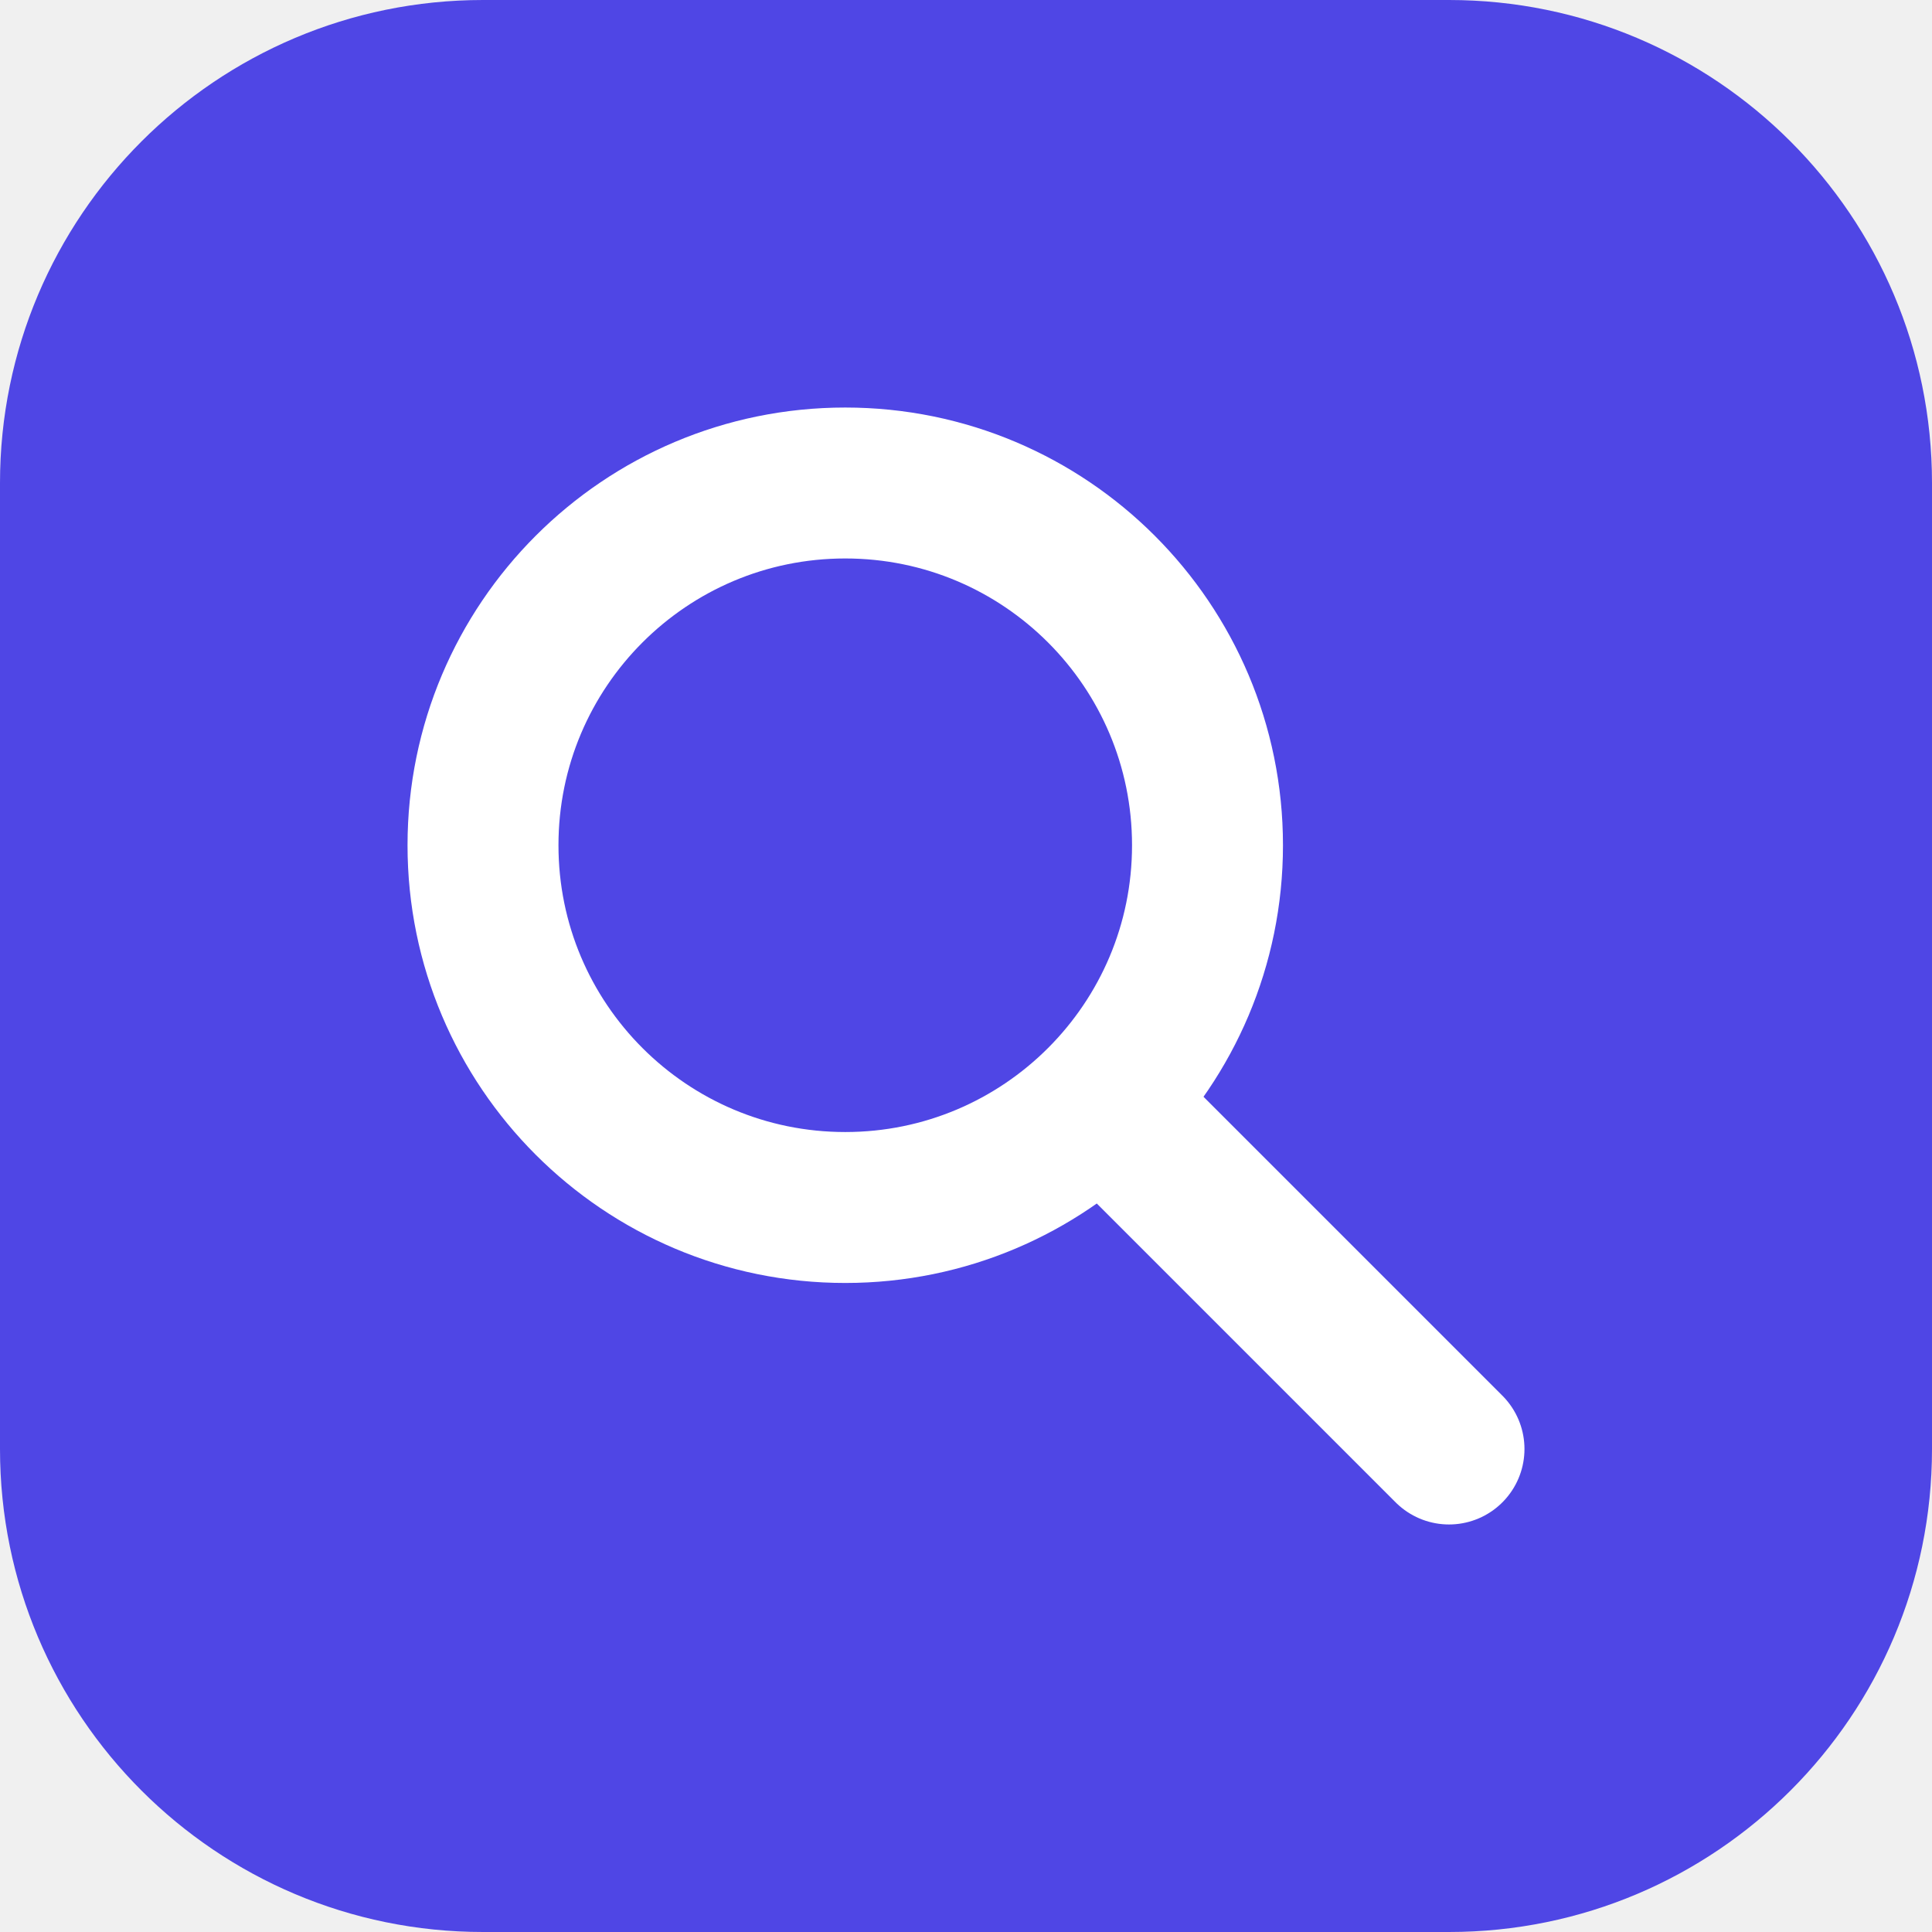
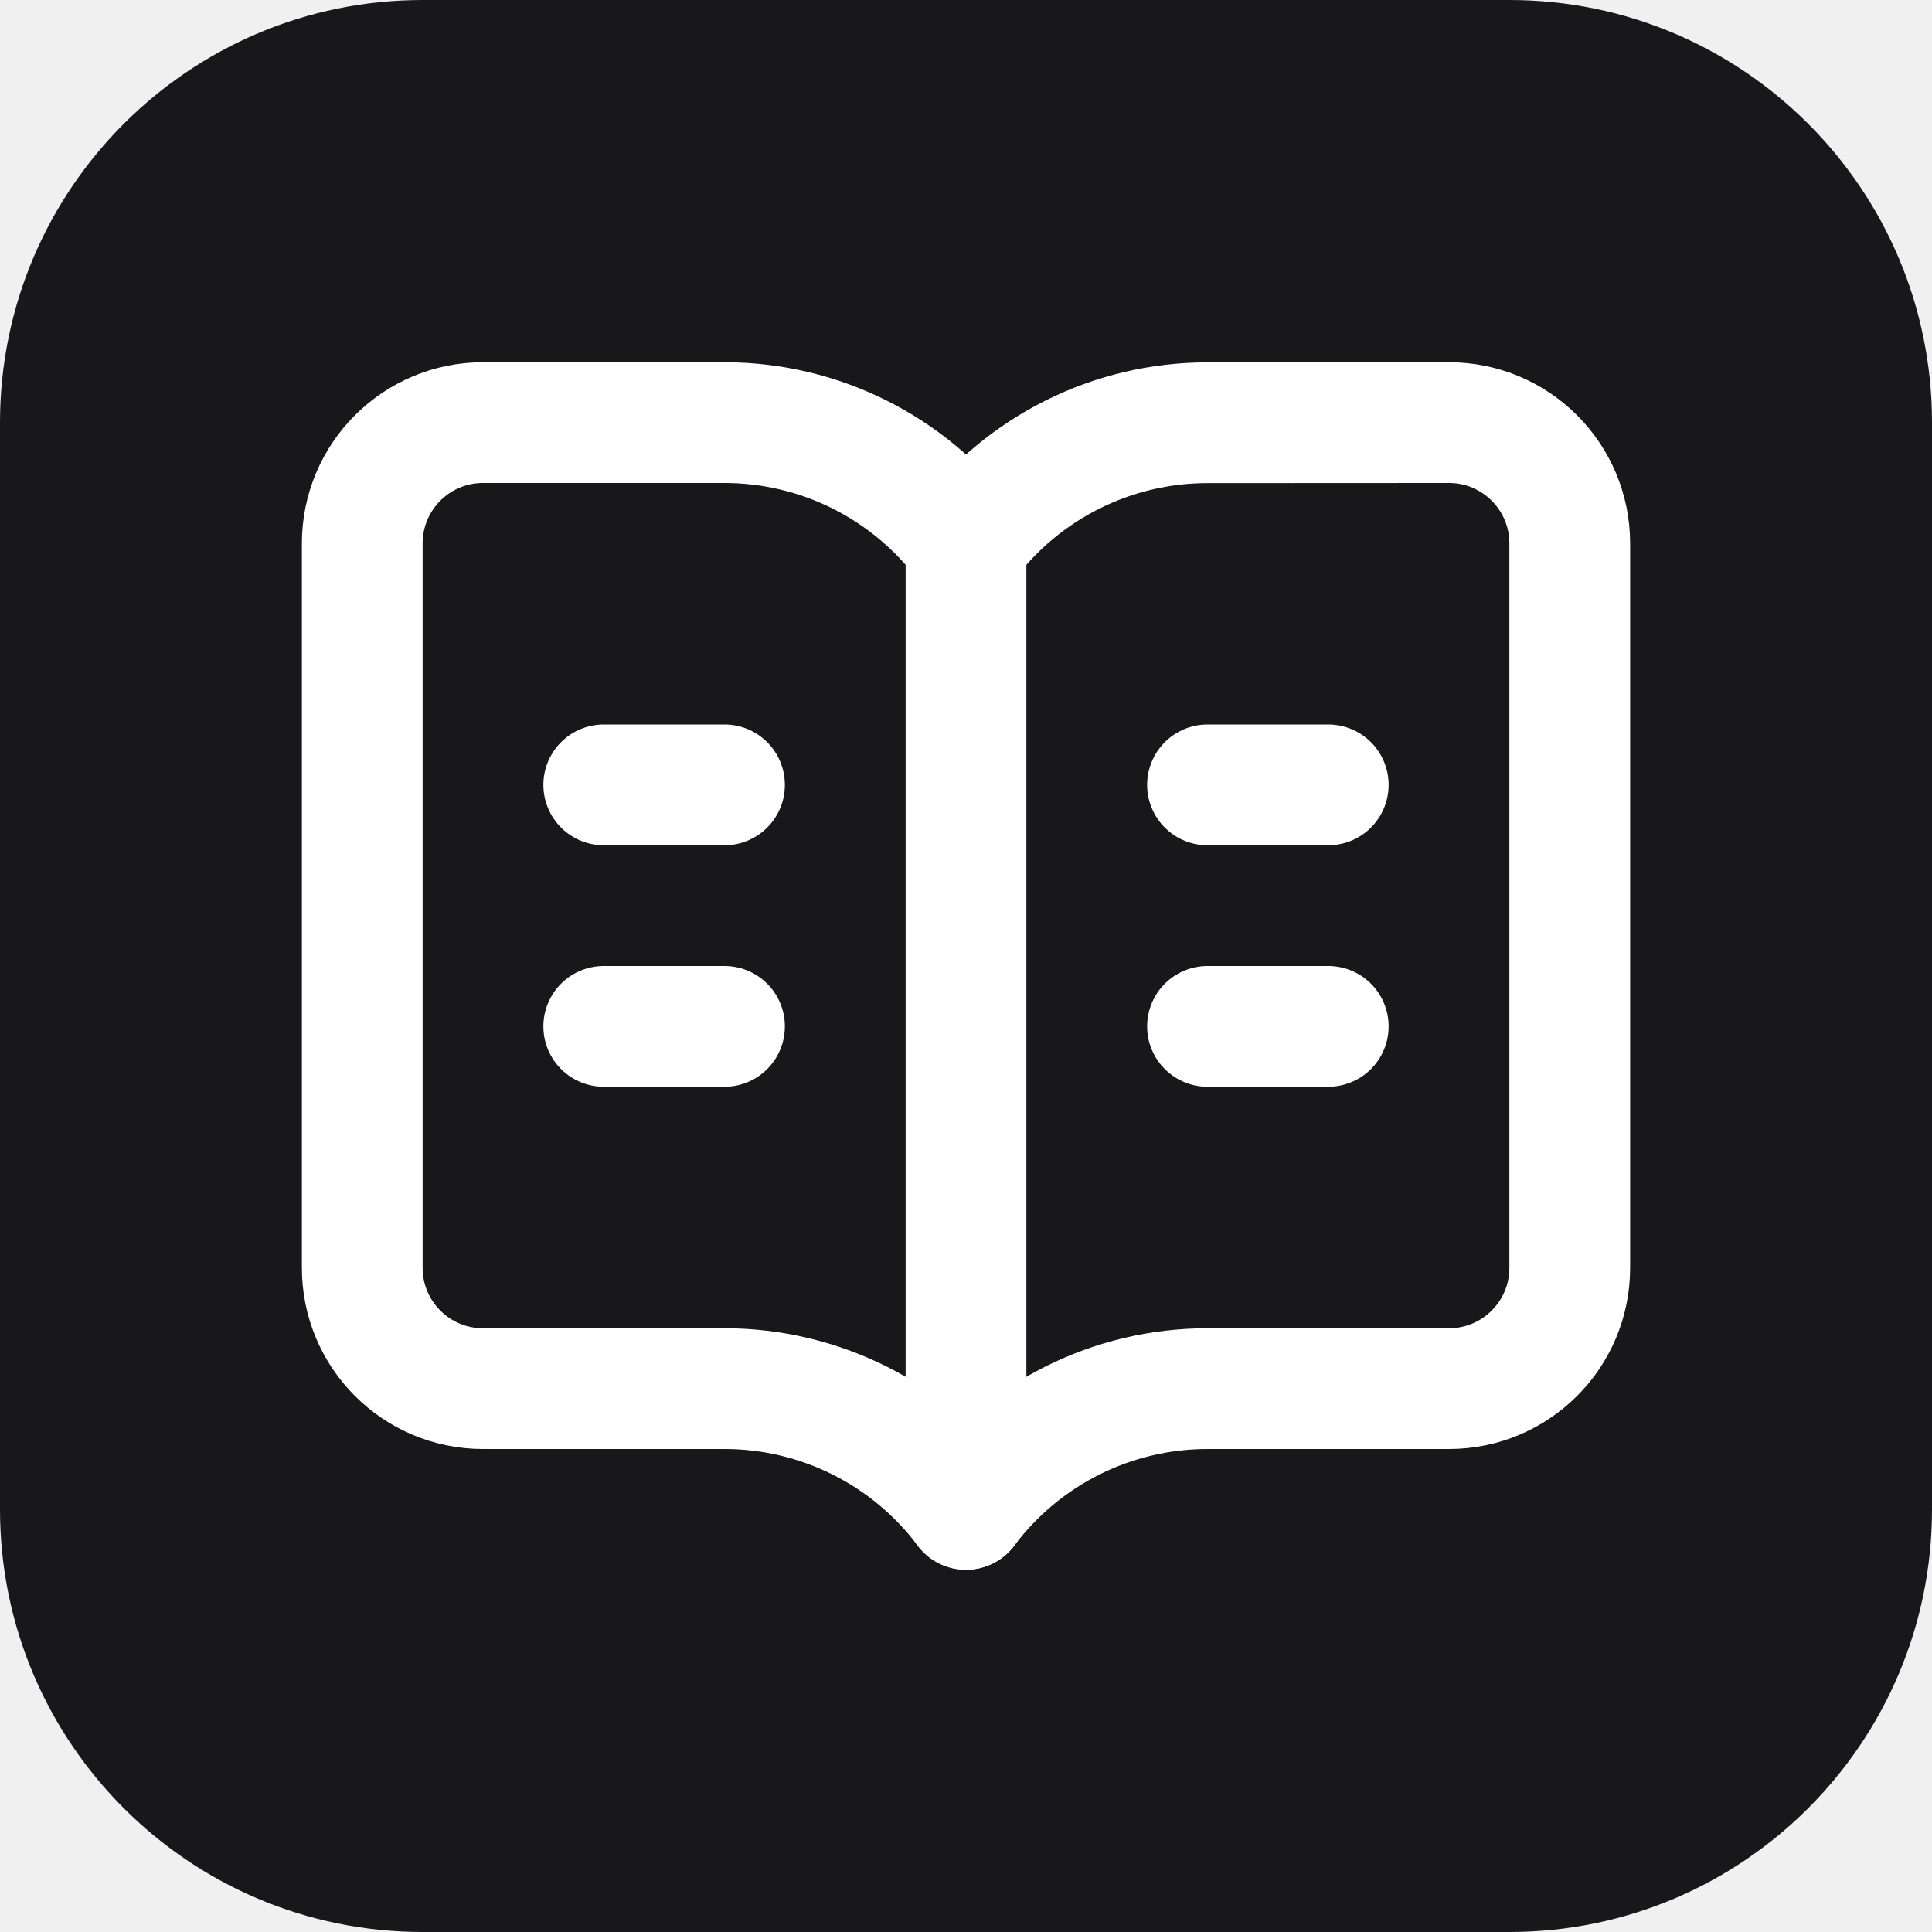
<svg xmlns="http://www.w3.org/2000/svg" viewBox="0 0 32 32" fill="none">
-   <rect width="32" height="32" rx="8" fill="#4F46E5" />
-   <circle cx="14" cy="14" r="6" stroke="#FFFFFF" stroke-width="2.5" />
-   <line x1="18.5" y1="18.5" x2="24" y2="24" stroke="#FFFFFF" stroke-width="2.5" stroke-linecap="round" />
+   <rect width="32" height="32" rx="7" fill="#18181b" />
+   <g transform="translate(4, 4)" stroke="#ffffff" stroke-width="2" stroke-linecap="round" stroke-linejoin="round" fill="none">
+     <path d="M12 5v16" />
+     <path d="M16 13h2" />
+     <path d="M16 9h2" />
+     <path d="M20.001 19A2 2 0 0022 17V5a2 2 0 00-1.999-2L16 3.002A5 5 0 0012 5a5 5 0 00-4-2H4a2 2 0 00-2 2v12a2 2 0 001.999 2H8a5 5 0 014 2 5 5 0 014-2z" />
+     <path d="M6 13h2" />
+     <path d="M6 9h2" />
+   </g>
</svg>
